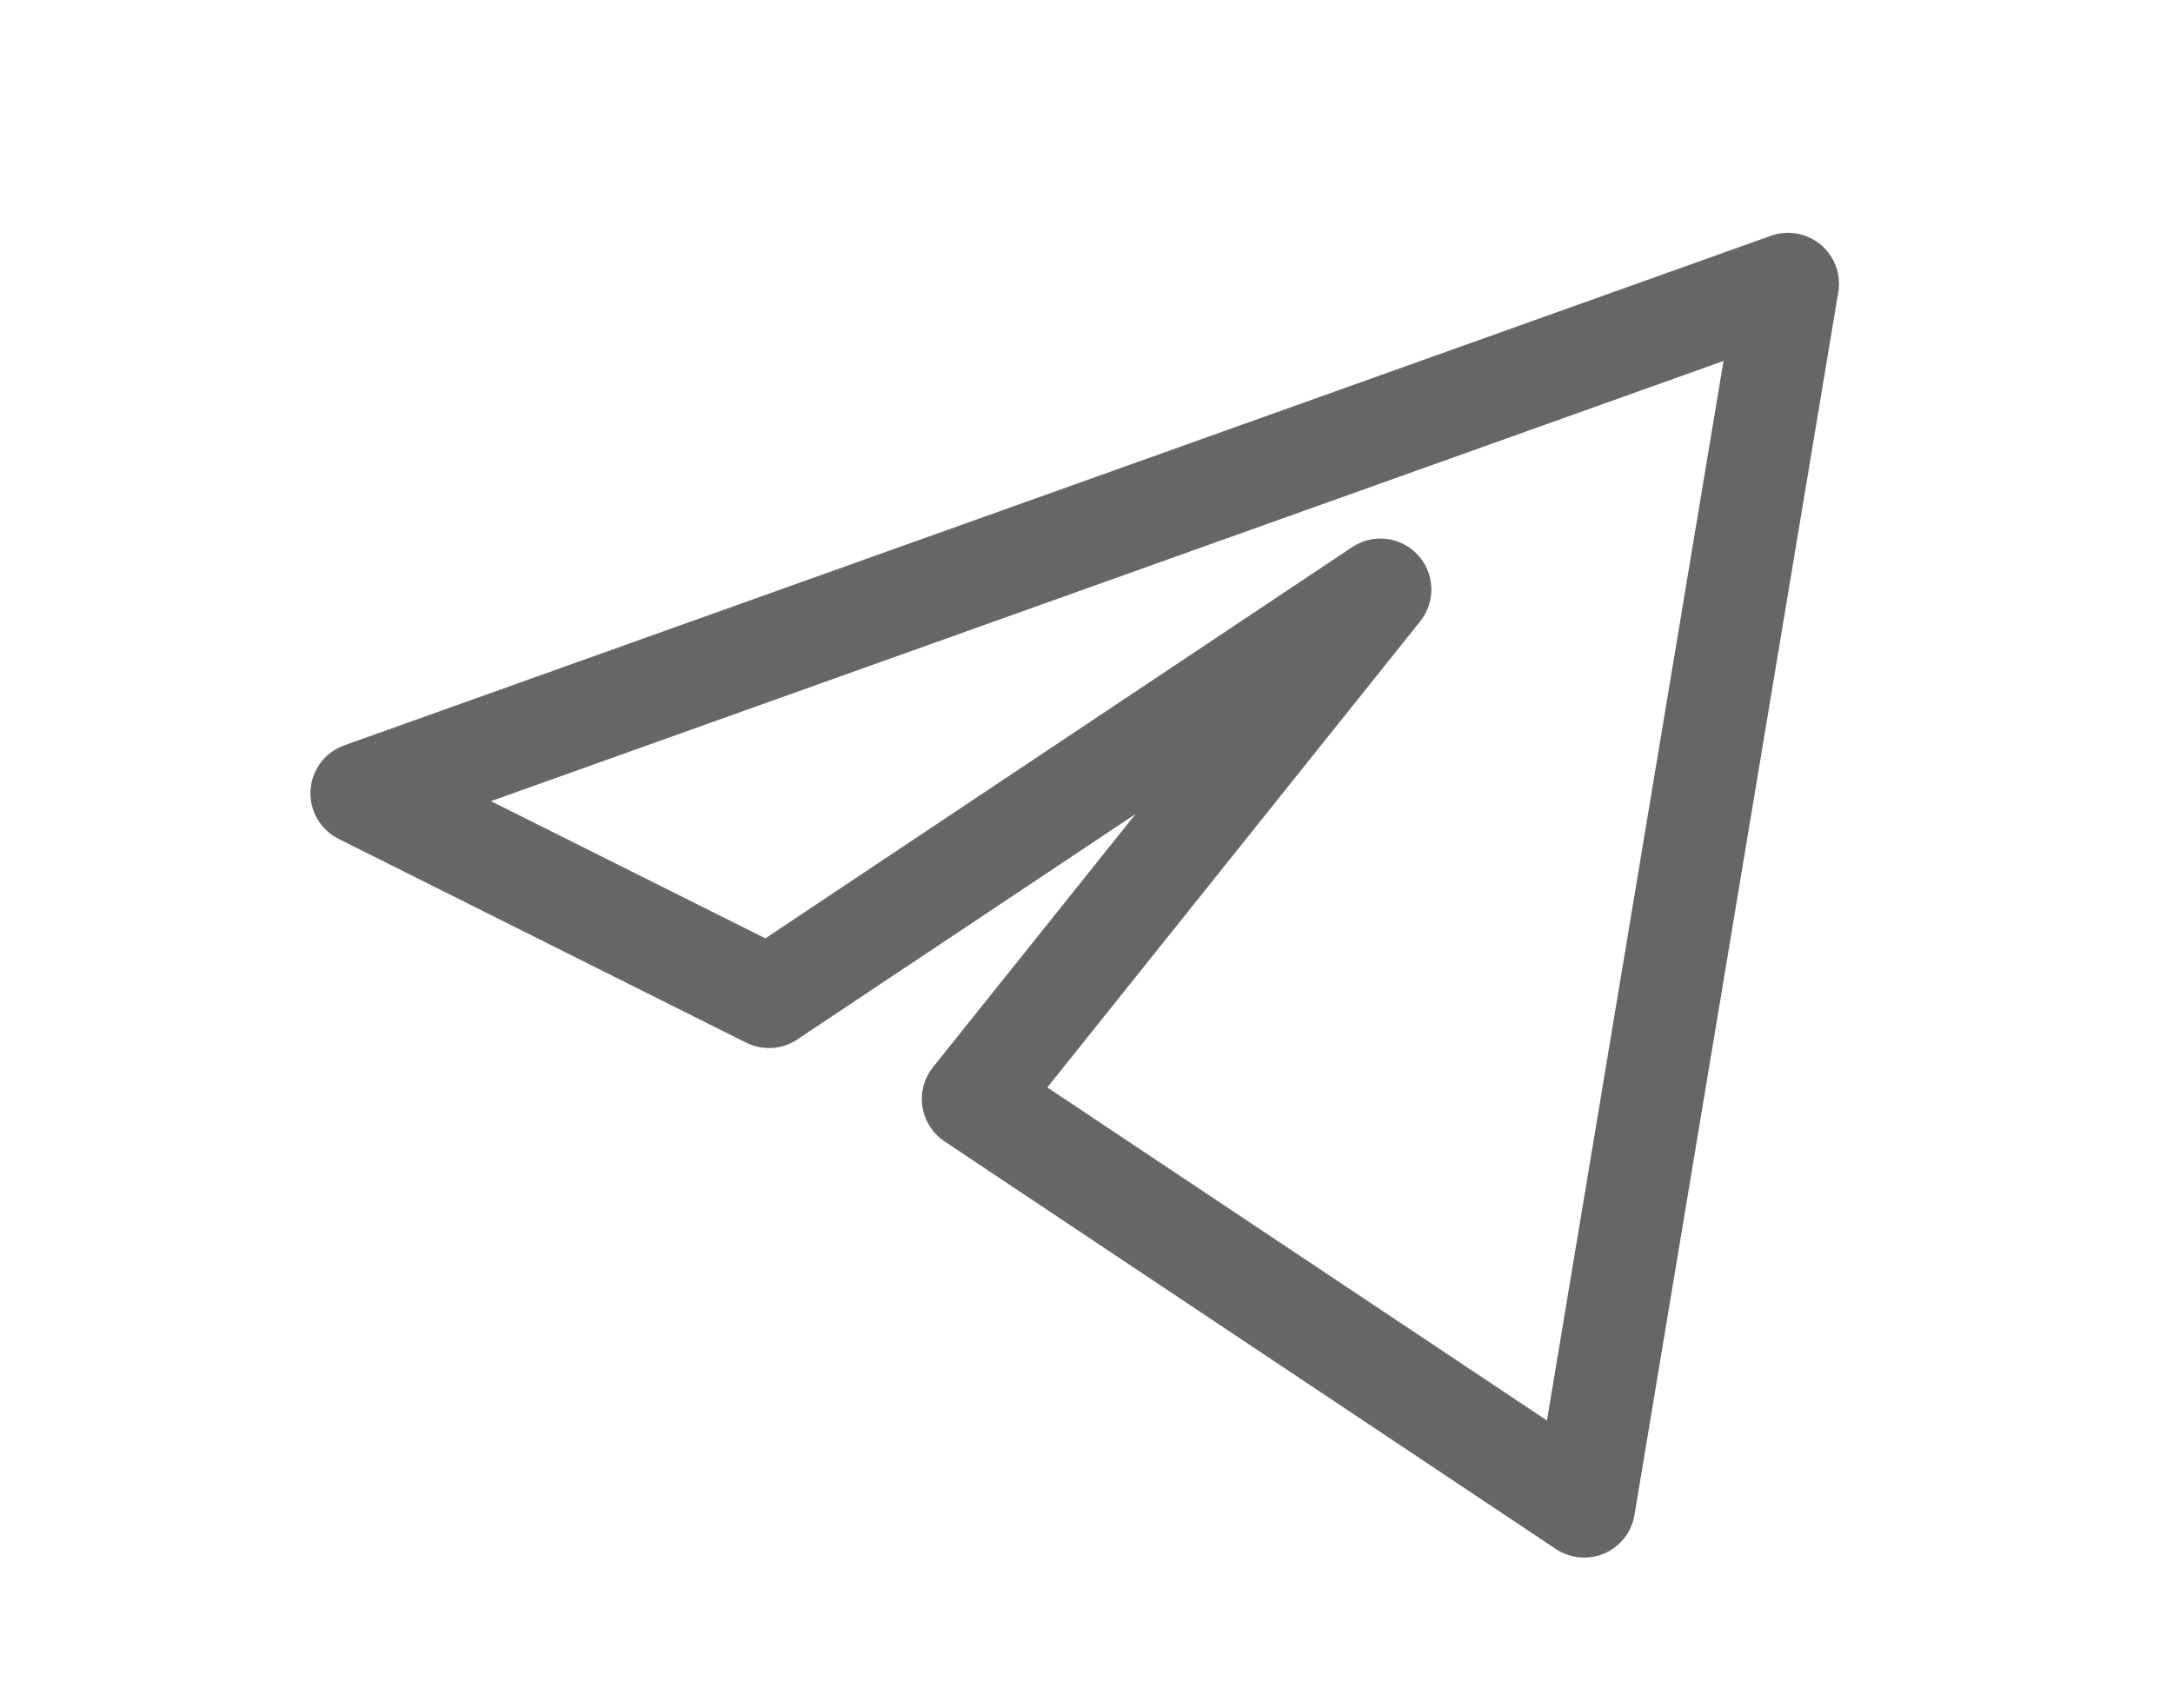
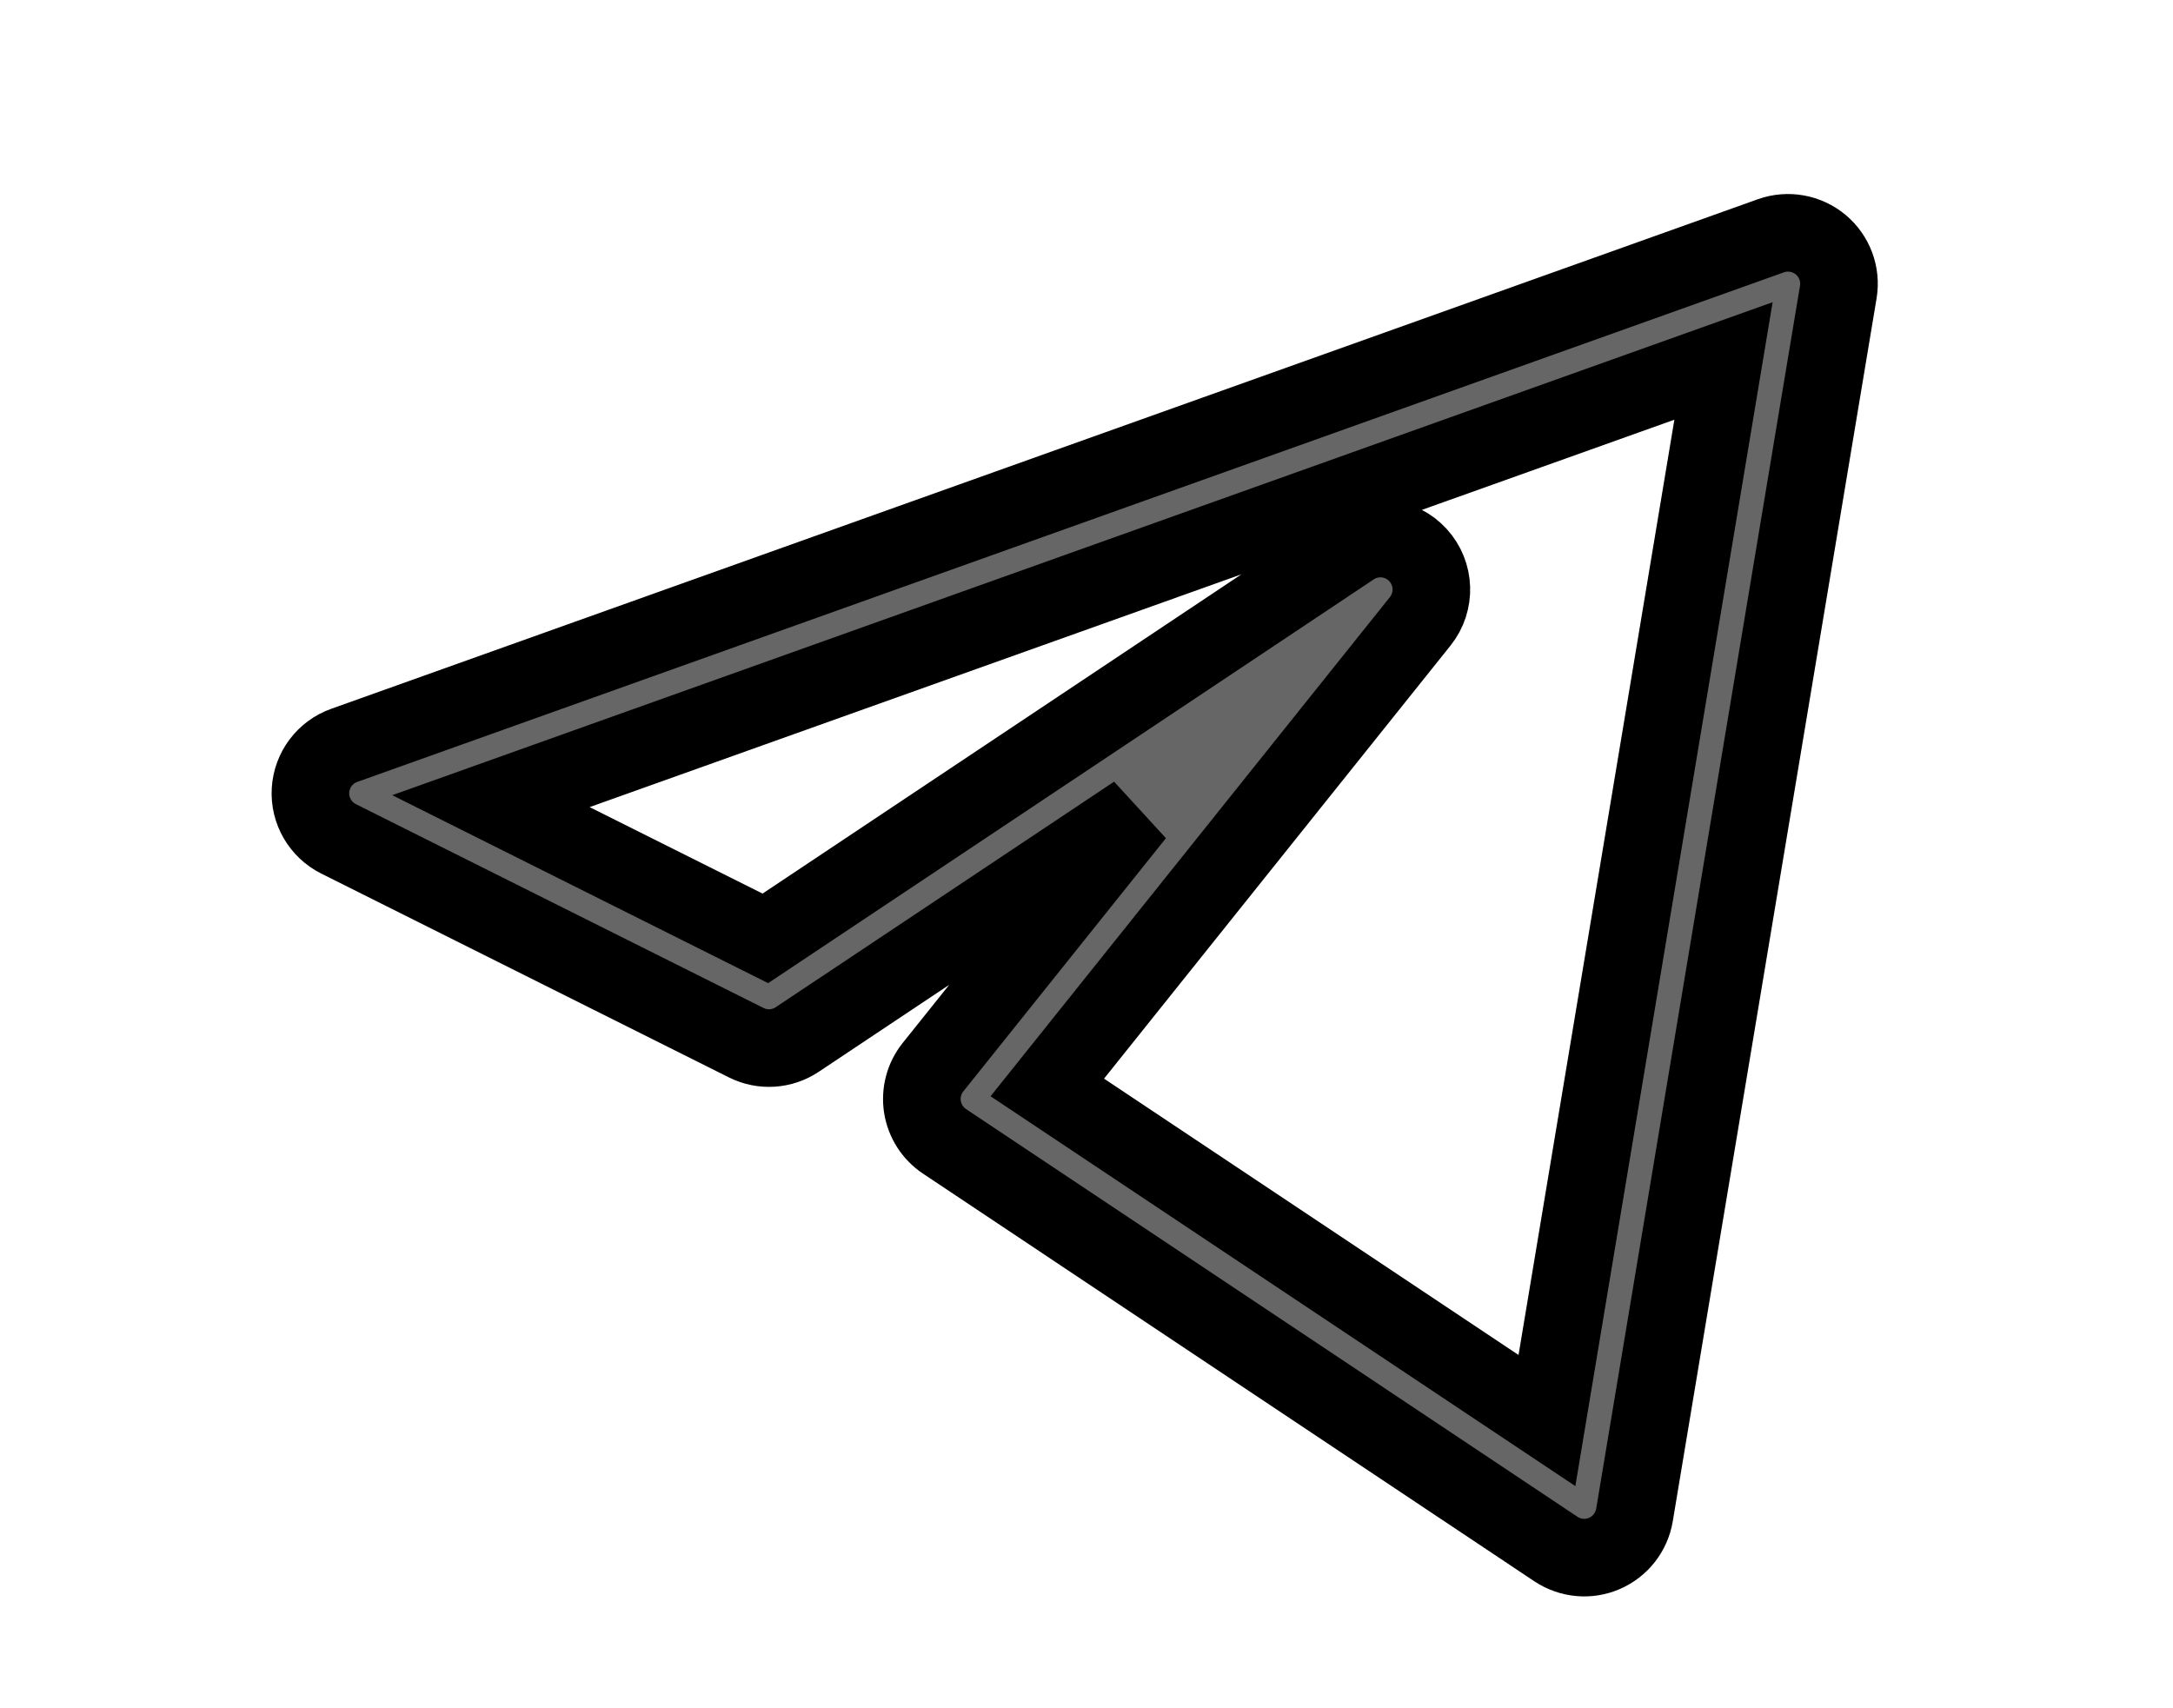
<svg xmlns="http://www.w3.org/2000/svg" width="28" height="22" viewBox="0 0 28 22" fill="none">
-   <path fill-rule="evenodd" clip-rule="evenodd" d="M23.461 3.153C23.639 3.302 23.726 3.535 23.687 3.764L21.061 19.521C21.024 19.741 20.879 19.927 20.674 20.016C20.47 20.105 20.235 20.083 20.049 19.96L12.171 14.707C12.018 14.605 11.915 14.444 11.886 14.262C11.858 14.08 11.907 13.895 12.022 13.751L14.633 10.488L10.273 13.394C10.077 13.525 9.826 13.541 9.615 13.435L4.363 10.809C4.128 10.691 3.985 10.445 4.001 10.182C4.017 9.92 4.188 9.692 4.436 9.604L22.819 3.038C23.038 2.96 23.282 3.004 23.461 3.153ZM6.326 10.323L9.862 12.091L17.423 7.05C17.692 6.87 18.052 6.913 18.271 7.152C18.49 7.391 18.502 7.753 18.3 8.006L13.495 14.012L19.933 18.304L22.208 4.651L6.326 10.323Z" fill="#666666" />
+   <path stroke="currentColor" fill-rule="evenodd" clip-rule="evenodd" d="M23.461 3.153C23.639 3.302 23.726 3.535 23.687 3.764L21.061 19.521C21.024 19.741 20.879 19.927 20.674 20.016C20.47 20.105 20.235 20.083 20.049 19.96L12.171 14.707C12.018 14.605 11.915 14.444 11.886 14.262C11.858 14.08 11.907 13.895 12.022 13.751L14.633 10.488L10.273 13.394C10.077 13.525 9.826 13.541 9.615 13.435L4.363 10.809C4.128 10.691 3.985 10.445 4.001 10.182C4.017 9.92 4.188 9.692 4.436 9.604L22.819 3.038C23.038 2.96 23.282 3.004 23.461 3.153ZM6.326 10.323L9.862 12.091L17.423 7.05C17.692 6.87 18.052 6.913 18.271 7.152C18.49 7.391 18.502 7.753 18.3 8.006L13.495 14.012L19.933 18.304L22.208 4.651L6.326 10.323Z" fill="#666666" />
</svg>
